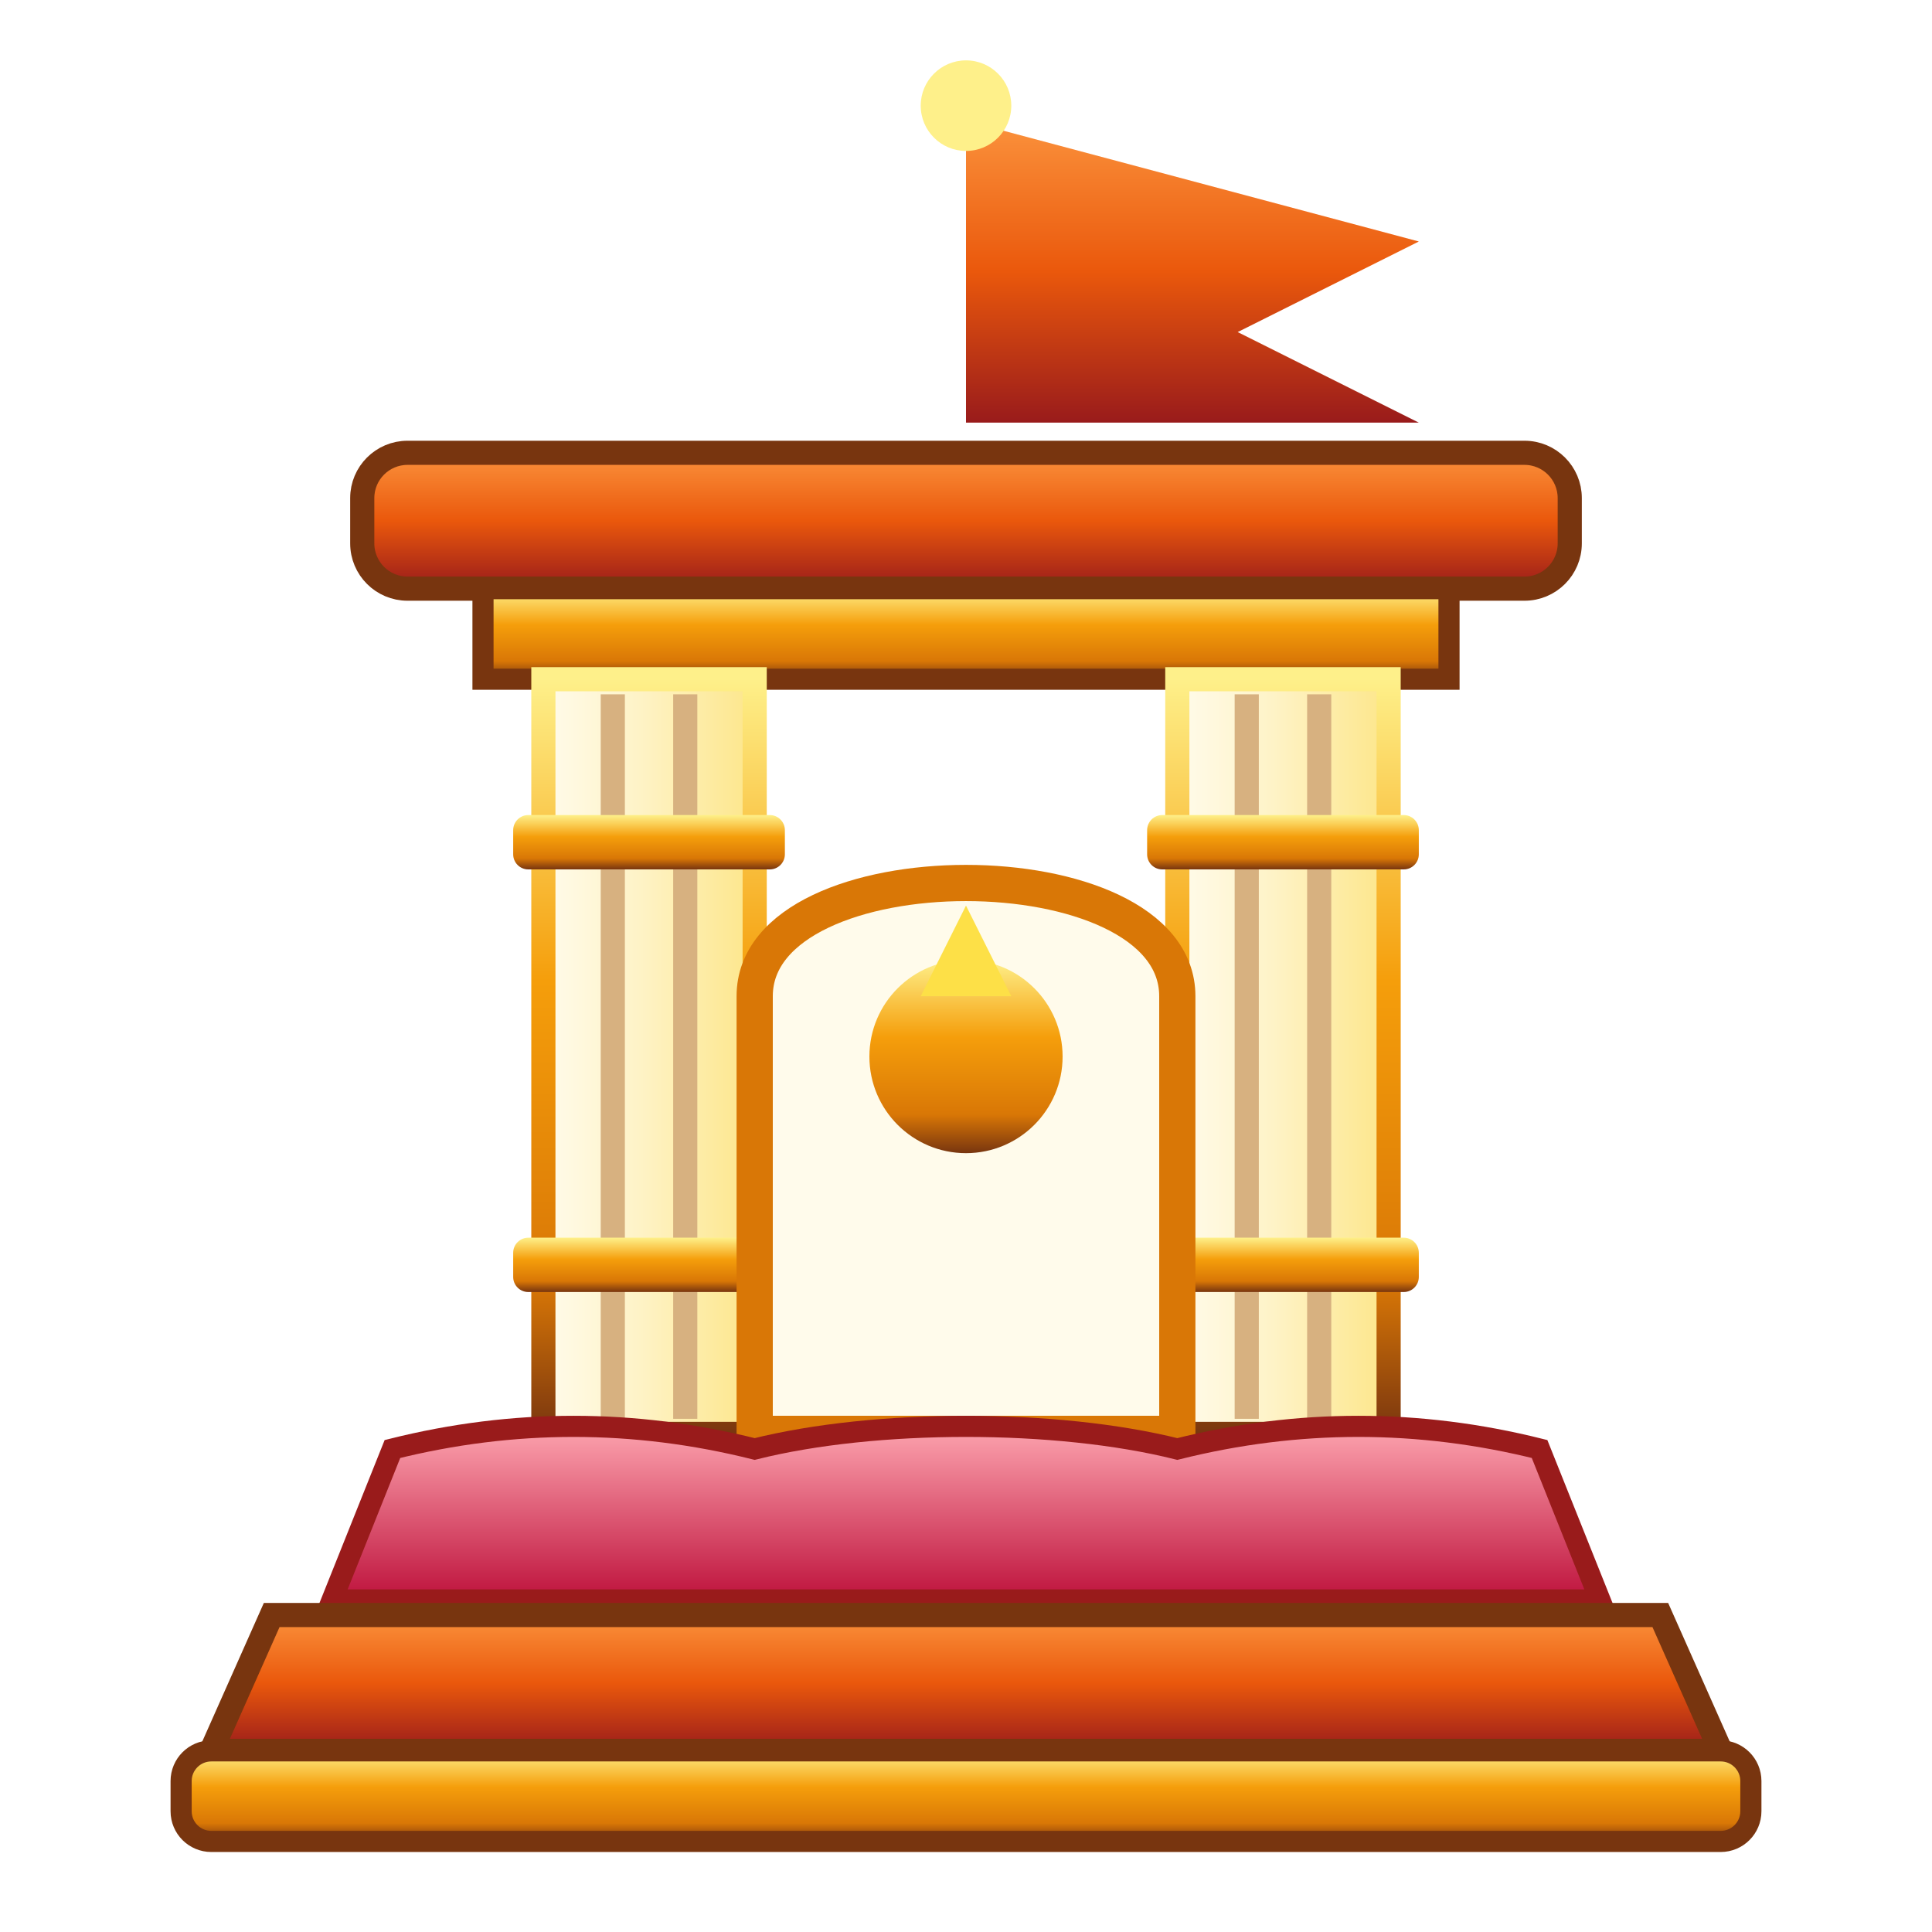
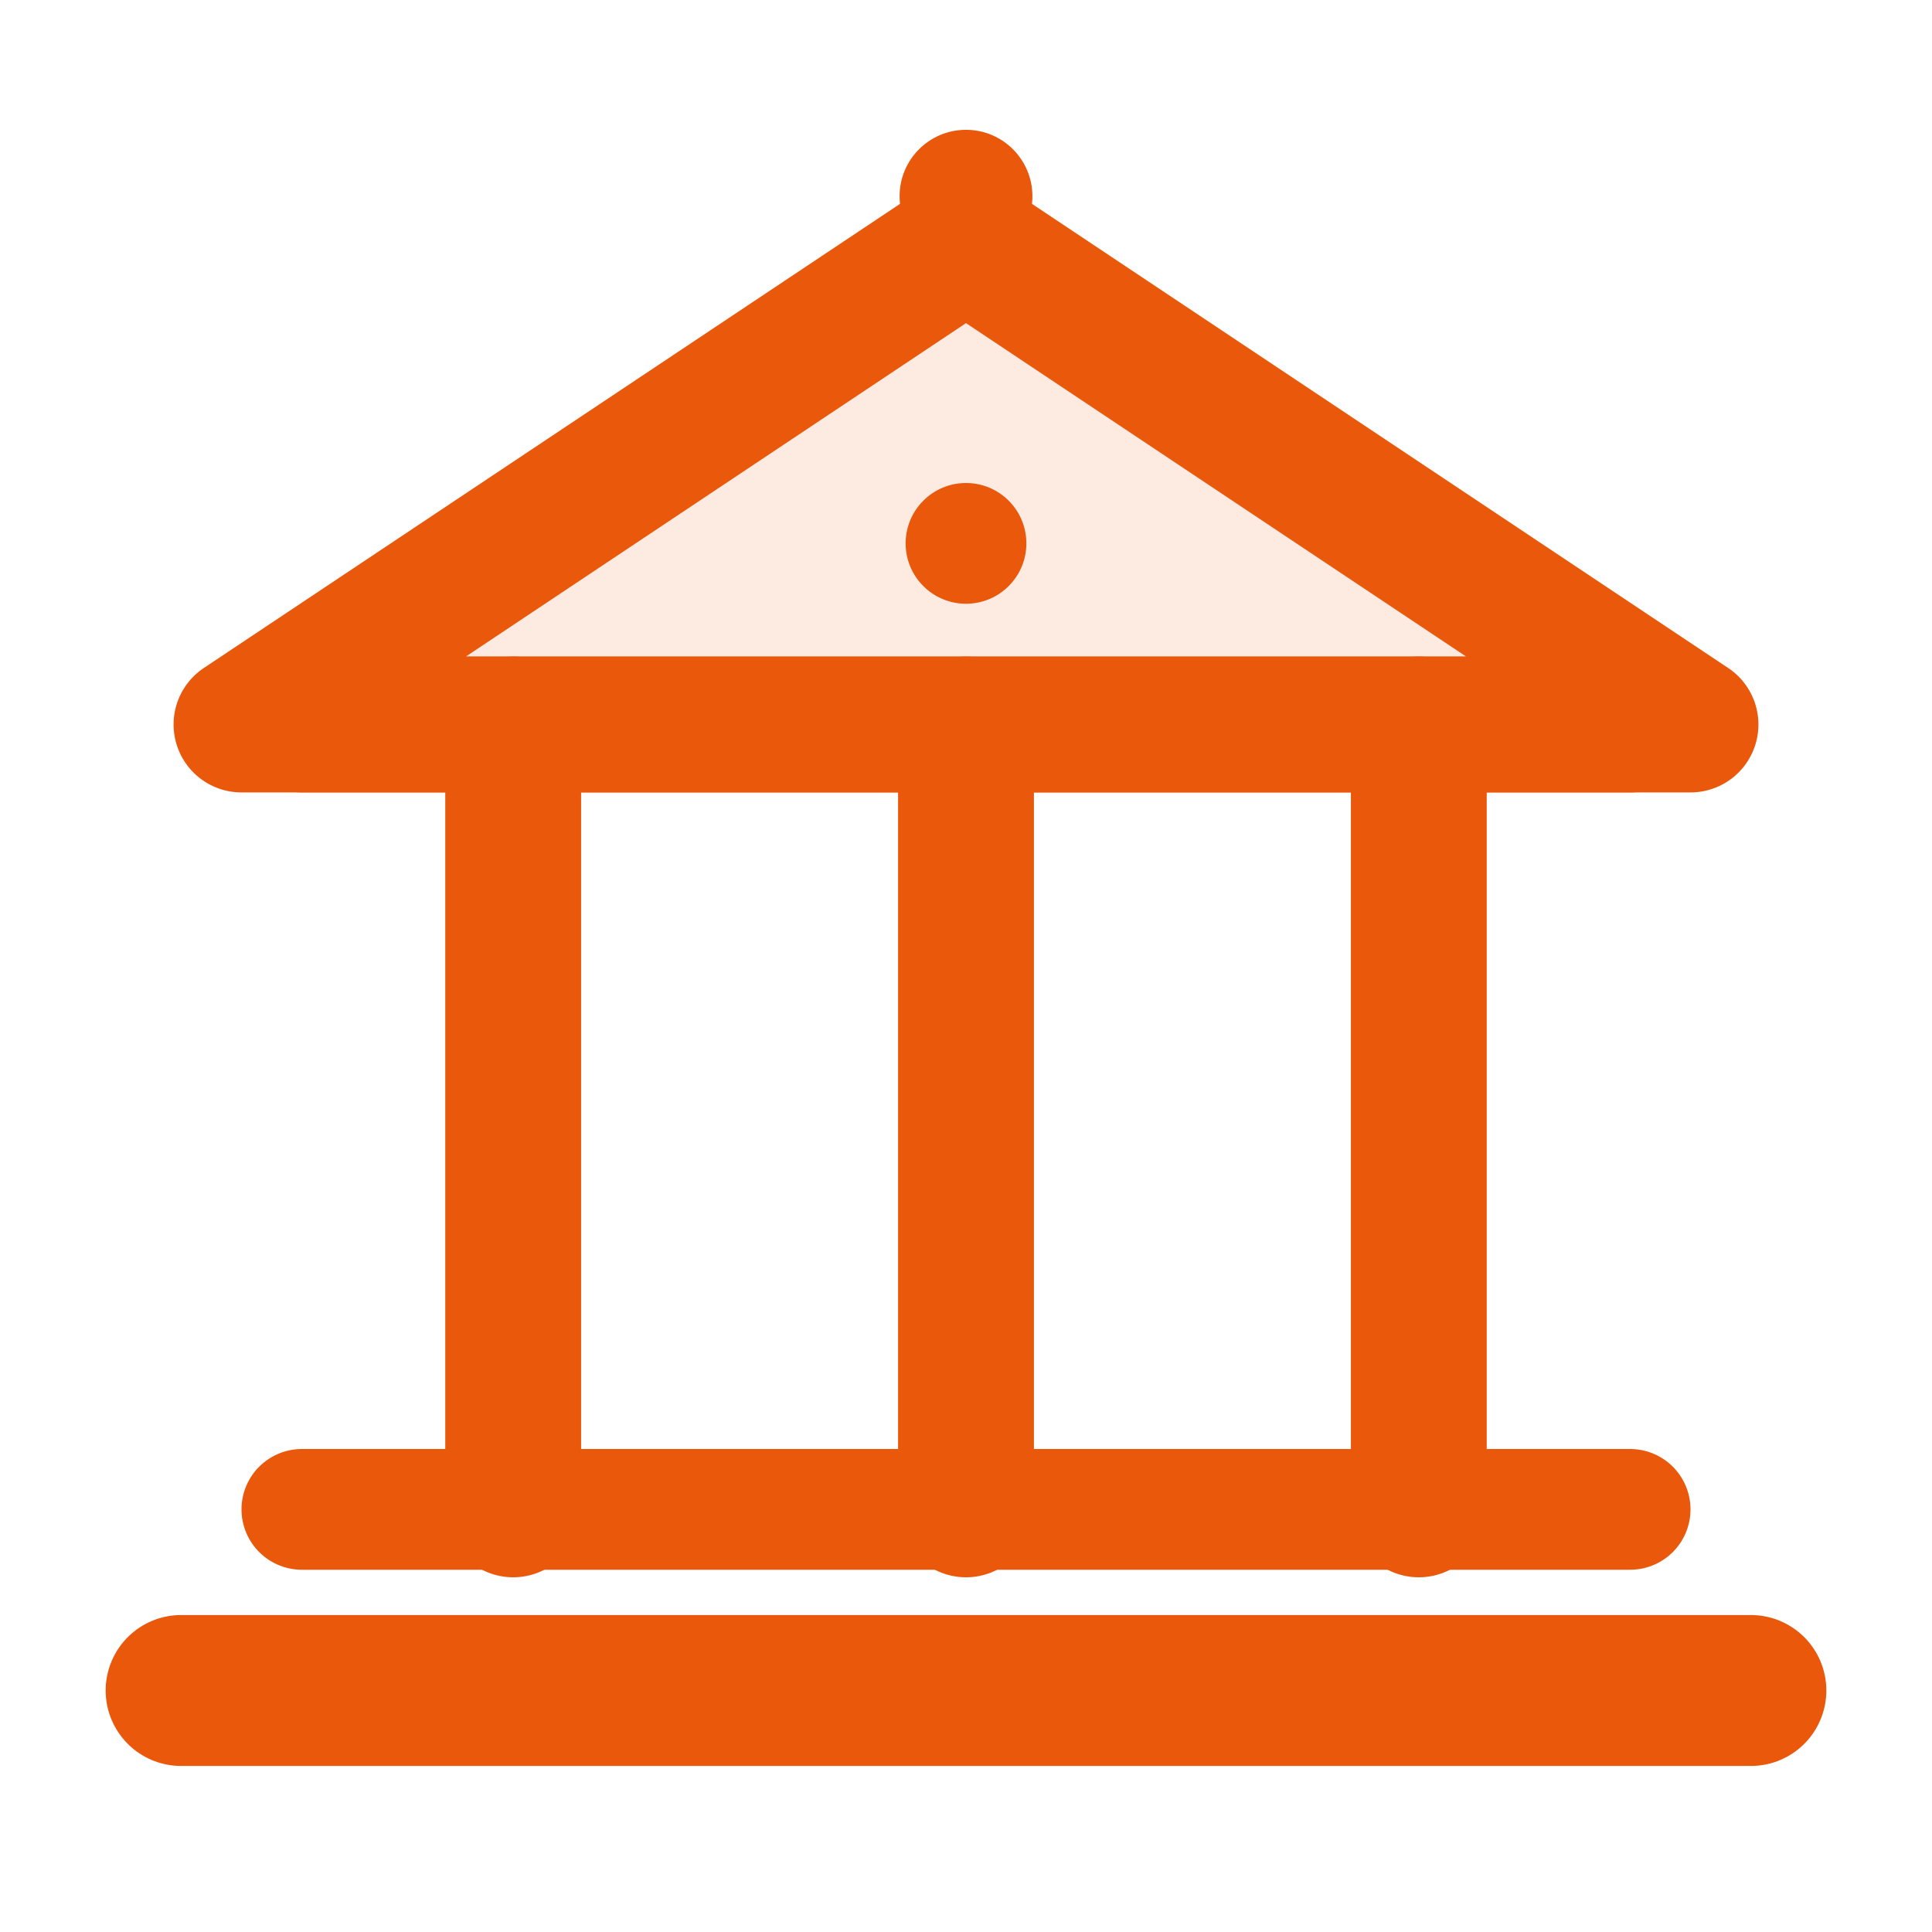
- <svg xmlns="http://www.w3.org/2000/svg" viewBox="0 0 64 64" width="64" height="64" role="img" aria-label="Projects Temple Architecture Mandapa">
-   <defs>
-     <linearGradient id="pro_gold" x1="0%" y1="0%" x2="0%" y2="100%">
-       <stop offset="0%" stop-color="#FEF08A" />
-       <stop offset="40%" stop-color="#F59E0B" />
-       <stop offset="80%" stop-color="#D97706" />
-       <stop offset="100%" stop-color="#78350F" />
-     </linearGradient>
-     <linearGradient id="pro_stone" x1="0%" y1="0%" x2="100%" y2="0%">
-       <stop offset="0%" stop-color="#FFFBEB" />
-       <stop offset="45%" stop-color="#FEF3C7" />
-       <stop offset="100%" stop-color="#FDE68A" />
-     </linearGradient>
-     <linearGradient id="pro_saffron" x1="0%" y1="0%" x2="0%" y2="100%">
-       <stop offset="0%" stop-color="#FB923C" />
-       <stop offset="50%" stop-color="#EA580C" />
-       <stop offset="100%" stop-color="#991B1B" />
-     </linearGradient>
-     <linearGradient id="pro_lotus" x1="0%" y1="100%" x2="0%" y2="0%">
-       <stop offset="0%" stop-color="#BE123C" />
-       <stop offset="100%" stop-color="#FDA4AF" />
-     </linearGradient>
-   </defs>
-   <line x1="32" y1="3" x2="32" y2="15" stroke="url(#pro_gold)" stroke-width="1.8" />
-   <path d="M 32 4 L 47 8 L 41 11 L 47 14 L 32 14 Z" fill="url(#pro_saffron)" />
-   <circle cx="32" cy="3.5" r="1.5" fill="#FEF08A" />
-   <rect x="12" y="15" width="40" height="4.5" rx="1.5" fill="url(#pro_saffron)" stroke="#78350F" stroke-width="0.8" />
-   <rect x="16" y="19.5" width="32" height="3" fill="url(#pro_gold)" stroke="#78350F" stroke-width="0.7" />
-   <rect x="18" y="22.5" width="7" height="25" fill="url(#pro_stone)" stroke="url(#pro_gold)" stroke-width="0.8" />
-   <line x1="20.3" y1="23" x2="20.3" y2="47" stroke="#D7B180" stroke-width="0.8" />
-   <line x1="22.7" y1="23" x2="22.7" y2="47" stroke="#D7B180" stroke-width="0.8" />
-   <rect x="17" y="27" width="9" height="1.8" rx="0.5" fill="url(#pro_gold)" />
-   <rect x="17" y="41" width="9" height="1.8" rx="0.5" fill="url(#pro_gold)" />
-   <rect x="39" y="22.5" width="7" height="25" fill="url(#pro_stone)" stroke="url(#pro_gold)" stroke-width="0.8" />
-   <line x1="41.3" y1="23" x2="41.3" y2="47" stroke="#D7B180" stroke-width="0.8" />
-   <line x1="43.7" y1="23" x2="43.7" y2="47" stroke="#D7B180" stroke-width="0.8" />
-   <rect x="38" y="27" width="9" height="1.8" rx="0.5" fill="url(#pro_gold)" />
-   <rect x="38" y="41" width="9" height="1.8" rx="0.5" fill="url(#pro_gold)" />
-   <path d="M 25 47.5 V 33 C 25 28 39 28 39 33 V 47.5 Z" fill="#FFFBEB" stroke="#D97706" stroke-width="1.2" />
-   <circle cx="32" cy="35" r="3.2" fill="url(#pro_gold)" />
-   <path d="M 32 30 L 33.5 33 L 30.5 33 Z" fill="#FDE047" />
-   <path d="M 13 48 C 17 47 21 47 25 48 C 29 47 35 47 39 48 C 43 47 47 47 51 48 L 53 53 L 11 53 Z" fill="url(#pro_lotus)" stroke="#991B1B" stroke-width="0.7" />
-   <path d="M 9 53.5 L 55 53.5 L 57 58 L 7 58 Z" fill="url(#pro_saffron)" stroke="#78350F" stroke-width="0.8" />
-   <rect x="6" y="58" width="52" height="3" rx="1" fill="url(#pro_gold)" stroke="#78350F" stroke-width="0.7" />
+ <svg xmlns="http://www.w3.org/2000/svg" viewBox="0 0 64 64" width="64" height="64" fill="none" stroke="#ea580c" stroke-width="4.5" stroke-linecap="round" stroke-linejoin="round" role="img" aria-label="Projects">
+   <line x1="6" y1="56" x2="58" y2="56" stroke-width="5" />
+   <line x1="10" y1="50" x2="54" y2="50" stroke-width="4" />
+   <line x1="17" y1="24" x2="17" y2="50" stroke-width="4.5" />
+   <line x1="32" y1="24" x2="32" y2="50" stroke-width="4.5" />
+   <line x1="47" y1="24" x2="47" y2="50" stroke-width="4.5" />
+   <line x1="10" y1="24" x2="54" y2="24" stroke-width="4.5" />
+   <path d="M 8 24 L 32 8 L 56 24 Z" fill="#ea580c" fill-opacity="0.12" />
+   <circle cx="32" cy="6.5" r="2.2" fill="#ea580c" stroke="none" />
+   <circle cx="32" cy="18" r="2" fill="#ea580c" stroke="none" />
</svg>
